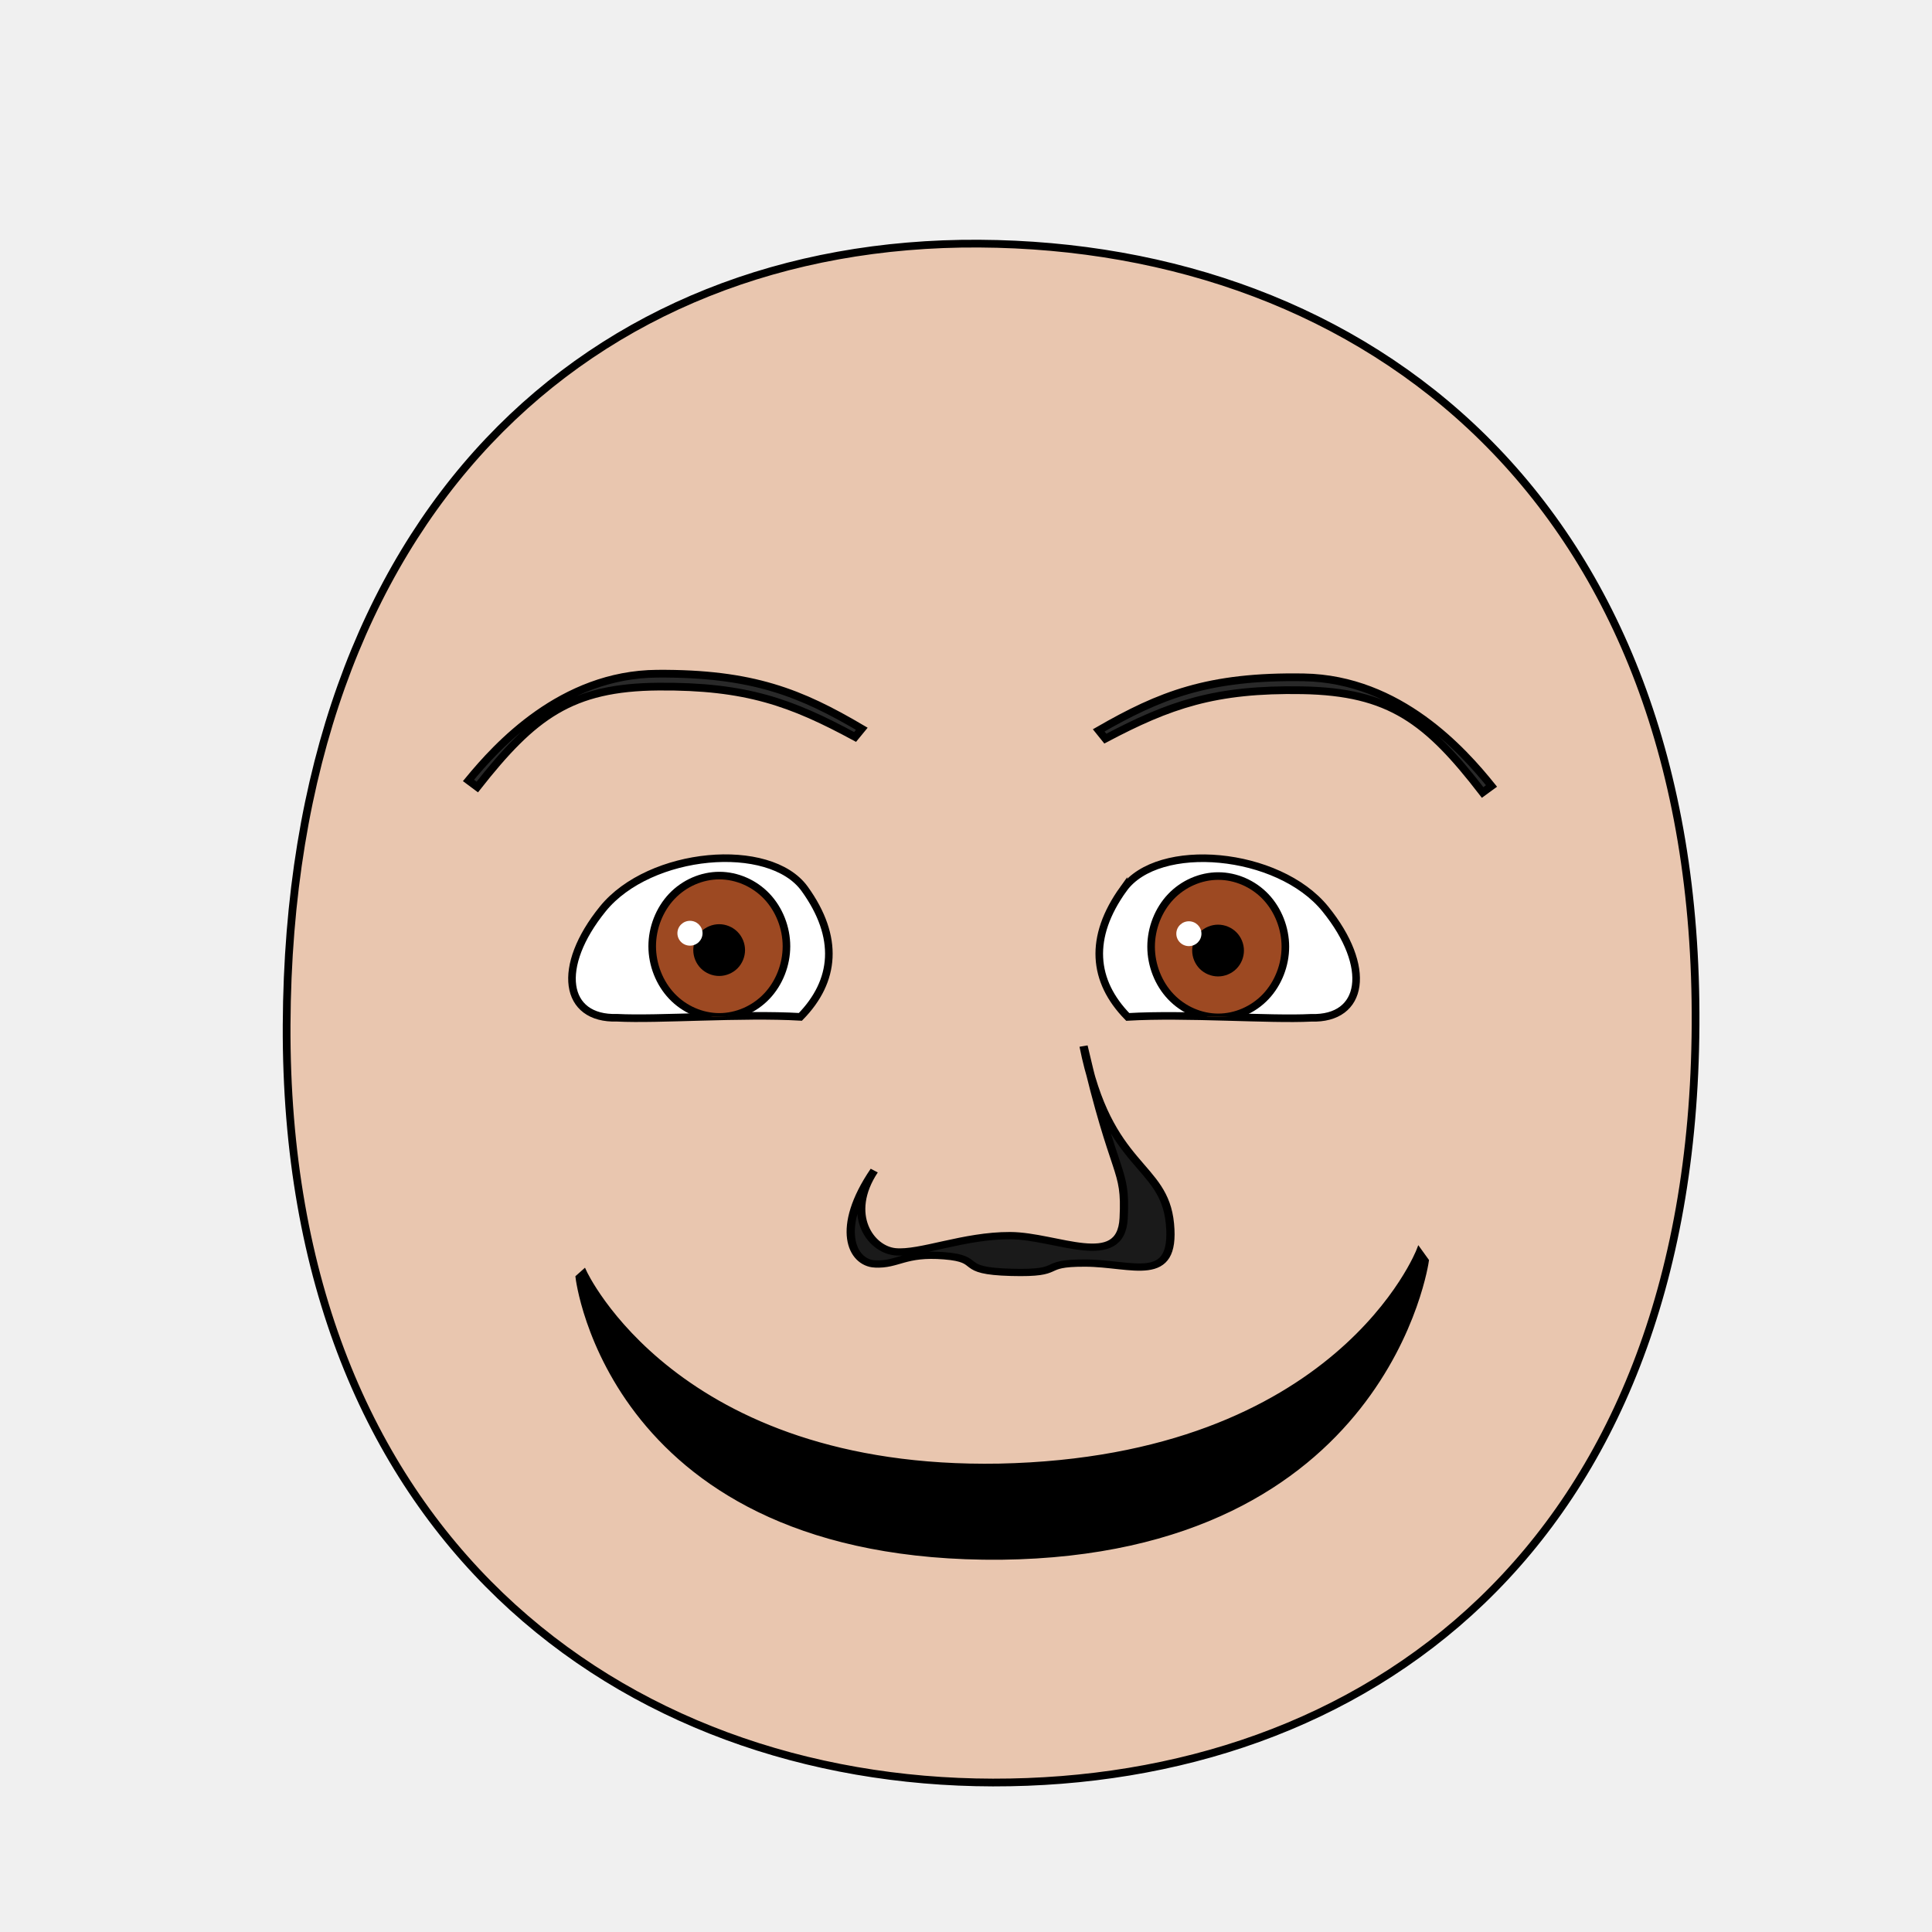
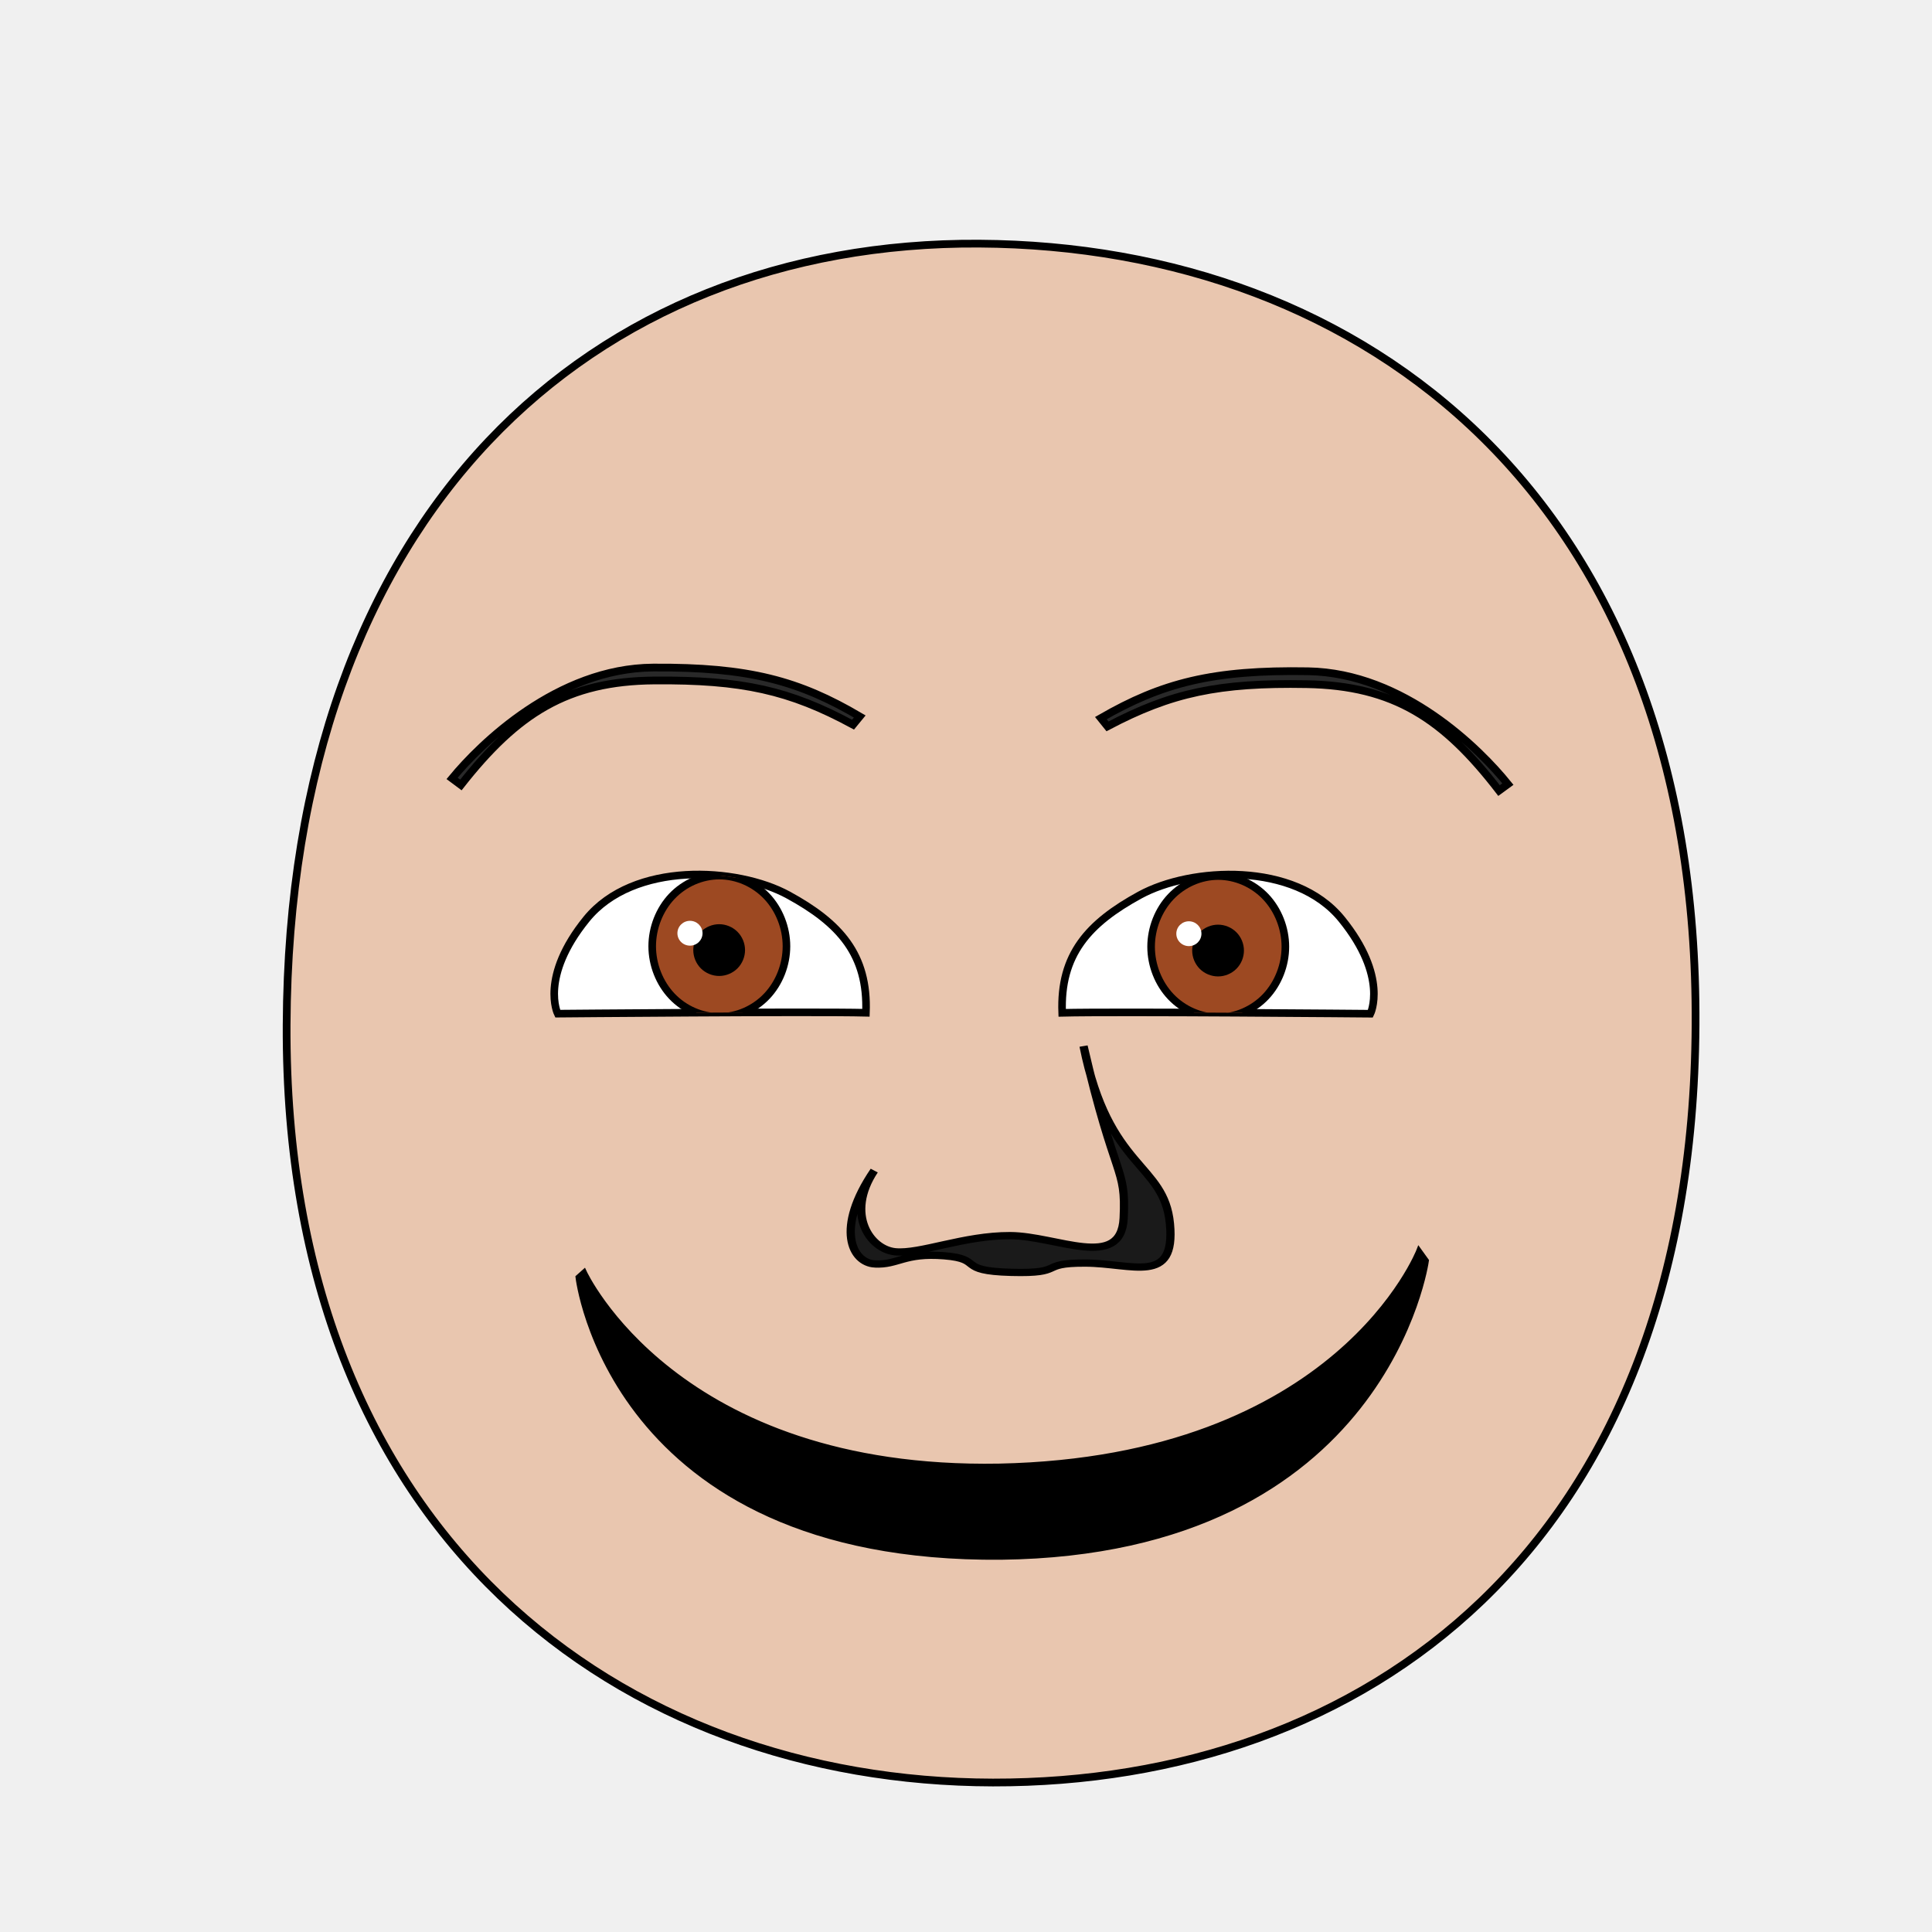
<svg xmlns="http://www.w3.org/2000/svg" xmlns:xlink="http://www.w3.org/1999/xlink" height="100%" width="100%" id="emoticon-front-view" viewBox="0 0 250 250" version="1.1">
  <defs id="defs4">
    <linearGradient id="linearGradient5745">
      <stop style="stop-color:#f4f015;stop-opacity:1" offset="0" id="stop5747" />
      <stop style="stop-color:#f68614;stop-opacity:1" offset="1" id="stop5749" />
    </linearGradient>
    <linearGradient id="linearGradient2823">
      <stop style="stop-color:#000000;stop-opacity:1" offset="0" id="stop2825" />
      <stop style="stop-color:#662e91;stop-opacity:1" offset="1" id="stop2827" />
    </linearGradient>
    <clipPath id="clipPath2967">
      <use transform="translate(-57.14,-22.86)" xlink:href="#path3622" height="1" width="1" y="0" x="0" id="use2969" />
    </clipPath>
    <clipPath id="clipPath4022">
      <use transform="matrix(-1,0,0,1,915.87,-3.77)" xlink:href="#path3622" height="250" width="250" y="0" x="0" id="use5959" />
    </clipPath>
    <radialGradient spreadMethod="pad" gradientTransform="matrix(98.09029,121.5278,-104.4591,83.94095,1881.611,1722.677)" gradientUnits="userSpaceOnUse" xlink:href="#linearGradient5745" id="radialGradient5694" fy="2.705" fx="-15.372" r="1" cy="2.705" cx="-15.372" />
    <linearGradient gradientTransform="translate(37.46307,-25.35117)" gradientUnits="userSpaceOnUse" xlink:href="#linearGradient2823" id="irisGradient" y2="606.466" x2="138.571" y1="488.076" x1="107.143" />
  </defs>
  <g id="head">
    <path style="fill:#e9c6af;stroke:#000000;stroke-width:1;stroke-opacity:1" id="path164" d="m 128.48,230.658 c 47.792,0.089 90.534,-30.092 90.925,-98.014 C 219.796,64.722 176.762,31.809 126.68,31.525 76.598,31.241 37.38,66.281 37.09,132.644 c -0.29,66.363 43.598,97.924 91.39,98.014 z" />
  </g>
  <g transform="matrix(0.16,0,0,0.16,59.76437,35.68517)" style="stroke-width:4.36;stroke-miterlimit:4;stroke-dasharray:none" id="left-eye">
-     <path d="m 277.261,495.847 c 28.211,39.209 24.866,74.537 -3.474,103.507 -46.879,-2.762 -114.955,2.449 -148.226,0.723 -42.943,1.394 -49.537,-41.279 -11.535,-88.078 38.002,-46.8 135.023,-55.36 163.235,-16.151 z" style="fill:#ffffff;stroke:#000000;stroke-width:6.14;stroke-miterlimit:4;stroke-opacity:1;stroke-dasharray:none" id="path3622" />
+     <path d="m 264.007,500.818 c 41.465,22.642 64.628,48.029 62.796,95.223 -43.565,-1.105 -249.287,0.723 -249.287,0.723 0,0 -14.746,-29.682 23.257,-76.481 38.002,-46.8 121.769,-42.106 163.235,-19.464 z" style="fill:#ffffff;stroke:#000000;stroke-width:6.14;stroke-miterlimit:4;stroke-opacity:1;stroke-dasharray:none" id="path3622" />
    <g transform="translate(57.14,22.86)" style="stroke-width:4.36;stroke-miterlimit:4;stroke-dasharray:none" id="lens" clip-path="url(#clipPath2967)">
      <g id="g4403">
        <path style="fill:#9d4922;fill-opacity:1;stroke:#000000;stroke-width:6.14;stroke-miterlimit:4;stroke-opacity:1;stroke-dasharray:none" id="iris" d="m 205.38,519.39 c 0,14.96 -5.85,29.82 -15.9,40.4 -10.05,10.58 -24.17,16.74 -38.39,16.74 -14.21,0 -28.33,-6.16 -38.38,-16.74 -10.05,-10.58 -15.91,-25.44 -15.91,-40.4 0,-14.96 5.86,-29.83 15.91,-40.41 10.05,-10.58 24.17,-16.74 38.38,-16.74 14.22,0 28.34,6.16 38.39,16.74 10.05,10.58 15.9,25.45 15.9,40.41 z" />
        <path d="m 168.81,522.49 c 0,4.67 -1.92,9.32 -5.23,12.63 -3.31,3.31 -7.95,5.23 -12.63,5.23 -4.68,0 -9.32,-1.92 -12.63,-5.23 -3.3,-3.31 -5.23,-7.96 -5.23,-12.63 0,-4.68 1.93,-9.33 5.23,-12.64 3.31,-3.3 7.95,-5.23 12.63,-5.23 4.68,0 9.32,1.93 12.63,5.23 3.31,3.31 5.23,7.96 5.23,12.64 z" style="fill:#000000;fill-opacity:1;stroke:#000000;stroke-width:6.14;stroke-miterlimit:4;stroke-opacity:1;stroke-dasharray:none" id="pupil" />
        <path d="m 137.51,508.86 c 0,5.55 -4.56,10.04 -10.16,10.04 -5.61,0 -10.16,-4.49 -10.16,-10.04 0,-5.54 4.55,-10.04 10.16,-10.04 5.6,0 10.16,4.5 10.16,10.04 z" style="fill:#ffffff;fill-opacity:1;stroke:none" id="glare" />
      </g>
-       <path id="left-lid-shadow" d="m -5.856,552.098 -5.326,-144.529 316.487,4.698 1.918,77.131 c 0,0 -86.843,-66.812 -188.464,-47.243 C 28.38,459.558 -5.856,552.098 -5.856,552.098 z" style="opacity:0.24;fill:#000000;stroke:#000000;stroke-width:1px;stroke-linecap:butt;stroke-linejoin:miter;stroke-opacity:1" />
+       <path id="left-lid-shadow" d="m -10.826,555.411 -5.326,-144.529 316.487,4.698 1.918,77.131 c 0,0 -95.127,-51.901 -196.748,-32.332 C 15.126,477.783 -10.826,555.411 -10.826,555.411 z" style="opacity:0.24;fill:#000000;stroke:#000000;stroke-width:1px;stroke-linecap:butt;stroke-linejoin:miter;stroke-opacity:1" />
    </g>
  </g>
  <g transform="matrix(0.16,0,0,0.16,43.19437,36.29517)" style="stroke-width:4.36;stroke-miterlimit:4;stroke-dasharray:none" id="right-eye">
    <use transform="matrix(-1,0,0,1,915.87,-3.77)" xlink:href="#path3622" height="250" width="250" y="0" x="0" id="use3959" />
    <g id="g4015" clip-path="url(#clipPath4022)">
      <use transform="translate(564.19,19.42)" style="stroke-width:4.36;stroke-miterlimit:4;stroke-dasharray:none" xlink:href="#g4403" height="1" width="1" y="0" x="0" id="right-lens" />
-       <path id="right-lid-shadow" d="m 572.78,571.628 -5.303,-138.784 221.3,-25.051 52.362,113.145 c 0,0 -73.214,-85.138 -166.725,-55.196 -93.511,29.941 -88.248,81.875 -101.634,105.887 z" style="opacity:0.24;fill:#000000;stroke:#000000;stroke-width:1px;stroke-linecap:butt;stroke-linejoin:miter;stroke-miterlimit:4;stroke-opacity:1;stroke-dasharray:none" />
+       <path id="right-lid-shadow" d="m 561.183,581.569 6.294,-148.724 221.3,-25.051 82.183,109.831 c 0,0 -108.005,-60.287 -201.517,-30.345 -93.511,29.941 -94.875,70.278 -108.261,94.29 z" style="opacity:0.24;fill:#000000;stroke:#000000;stroke-width:1px;stroke-linecap:butt;stroke-linejoin:miter;stroke-miterlimit:4;stroke-opacity:1;stroke-dasharray:none" />
    </g>
  </g>
-   <path d="m 111.517,94.302 -0.87,1.06 C 102.422,90.915 96.559,88.762 85.223,88.847 73.888,88.932 69.021,92.613 61.761,101.839 l -1.14,-0.85 c 3.655,-4.44 12.024,-13.724 24.412,-13.812 12.388,-0.089 18.633,2.506 26.484,7.125 z" style="fill:#292929;fill-opacity:1;fill-rule:nonzero;stroke:#000000;stroke-width:1;stroke-miterlimit:4;stroke-opacity:1;stroke-dasharray:none" id="left-eye-brow" />
+   <path d="m 111.252,92.712 -0.87,1.06 C 102.157,89.324 96.028,87.966 84.693,88.052 73.358,88.137 66.901,92.348 59.64,101.574 l -1.14,-0.85 c 3.655,-4.44 13.614,-14.254 26.003,-14.342 12.388,-0.089 18.898,1.711 26.749,6.33 z" style="fill:#292929;fill-opacity:1;fill-rule:nonzero;stroke:#000000;stroke-width:1;stroke-miterlimit:4;stroke-opacity:1;stroke-dasharray:none" id="left-eye-brow" />
  <g transform="matrix(1.132397,0,0,1,-17.27368,2.112602)" style="stroke-width:1" id="nose">
    <path id="nose-outline" d="m 115.229,161.444 c -2.631,-0.154 -4.576,-4.614 -0.076,-12.082 -3.31,5.65 -0.458,10.197 2.407,10.505 2.865,0.308 7.827,-2.112 13.124,-2.091 5.298,0.022 12.678,4.555 12.971,-2.257 0.293,-6.812 -0.96,-4.575 -4.582,-22.263 2.827,16.037 9.215,15.053 9.873,23.004 0.658,7.952 -4.262,5.087 -9.699,5.069 -5.438,-0.018 -2.099,1.391 -8.452,1.2 -6.354,-0.191 -3.054,-1.726 -7.64,-2.143 -4.586,-0.416 -5.294,1.211 -7.925,1.057 z" style="fill:#1a1a1a;stroke:#000000;stroke-width:0.94;stroke-miterlimit:4;stroke-dasharray:none" />
  </g>
  <path d="M 75.59,164.55 C 75.59,164.55 87.40,190.45 129.30,189.70 173.21,188.78 183.61,161.77 183.61,161.77 L 184.59,163.13 C 184.59,163.13 179.42,200.92 129.53,201.52 78.93,201.94 74.78,165.27 74.78,165.27 L 75.59,164.55 Z" style="fill:#000000;fill-opacity:1;stroke:#000000;stroke-width:0.62;stroke-linecap:butt;stroke-linejoin:miter;stroke-miterlimit:4;stroke-opacity:1;stroke-dasharray:none" id="mouth-path" />
  <use transform="matrix(-1,-0.01,-0.01,1,254.631,1.323444)" xlink:href="#left-eye-brow" height="250" width="250" y="0" x="0" id="right-eye-brow" />
</svg>
